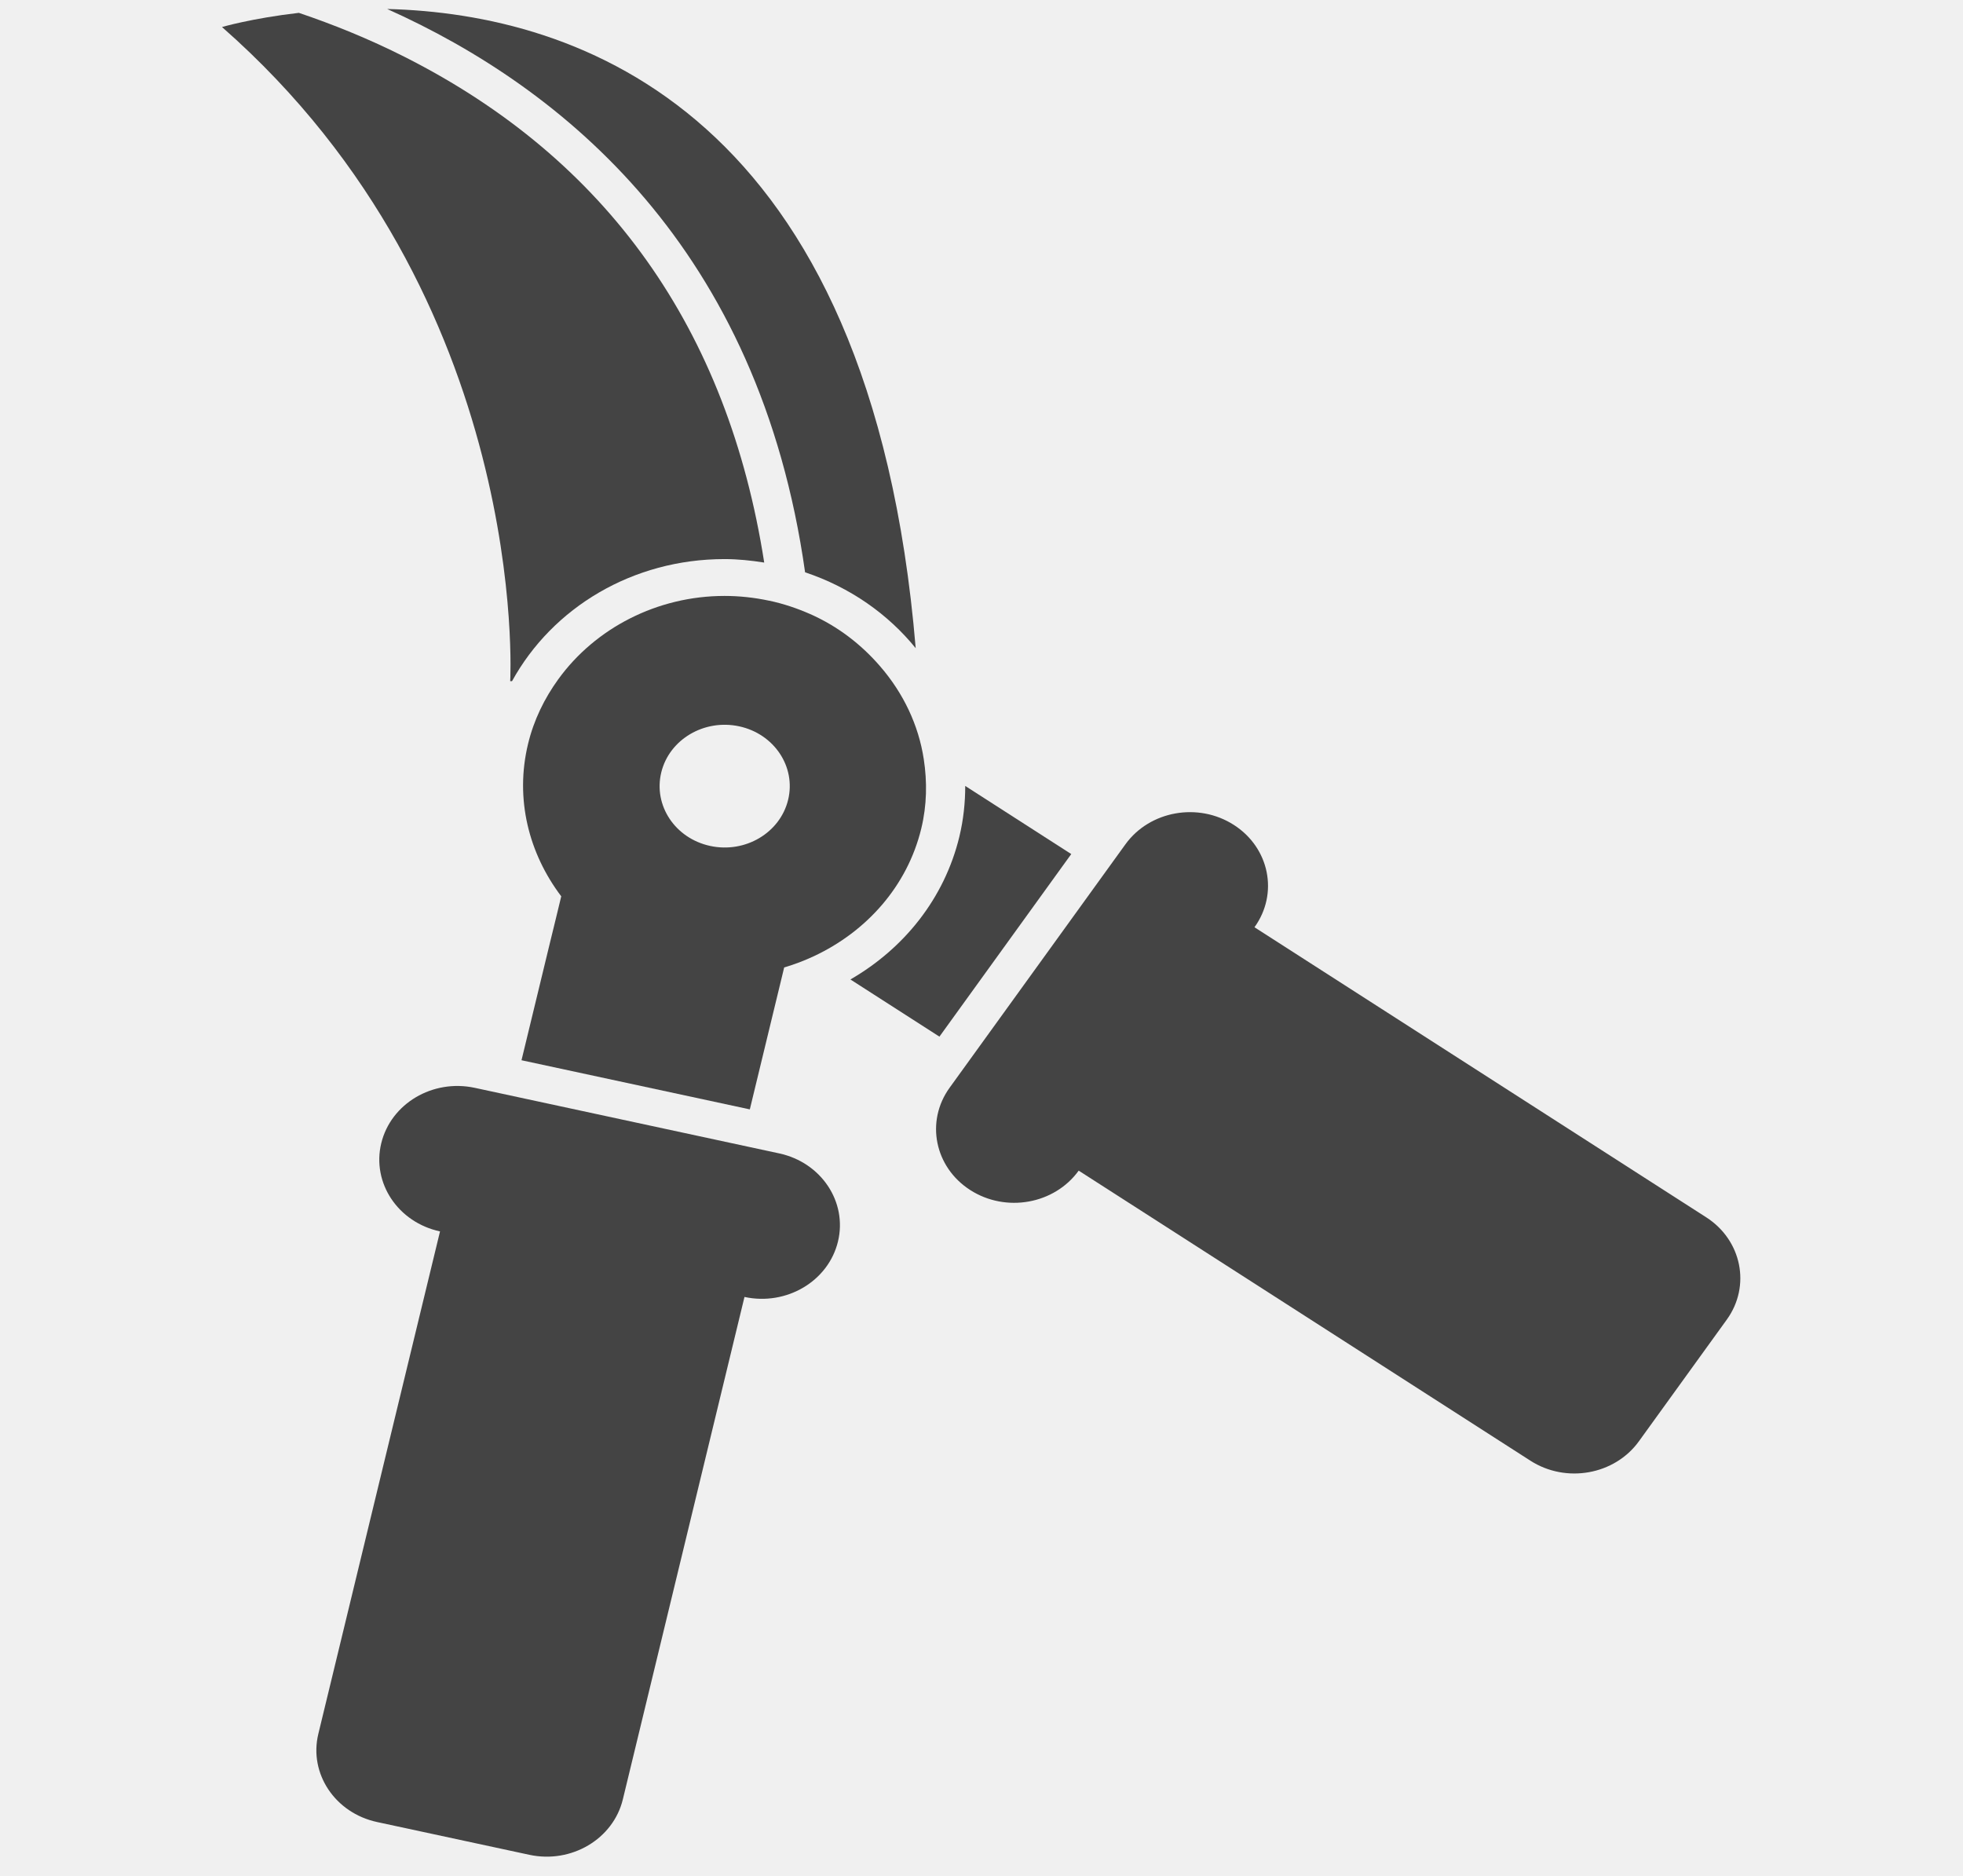
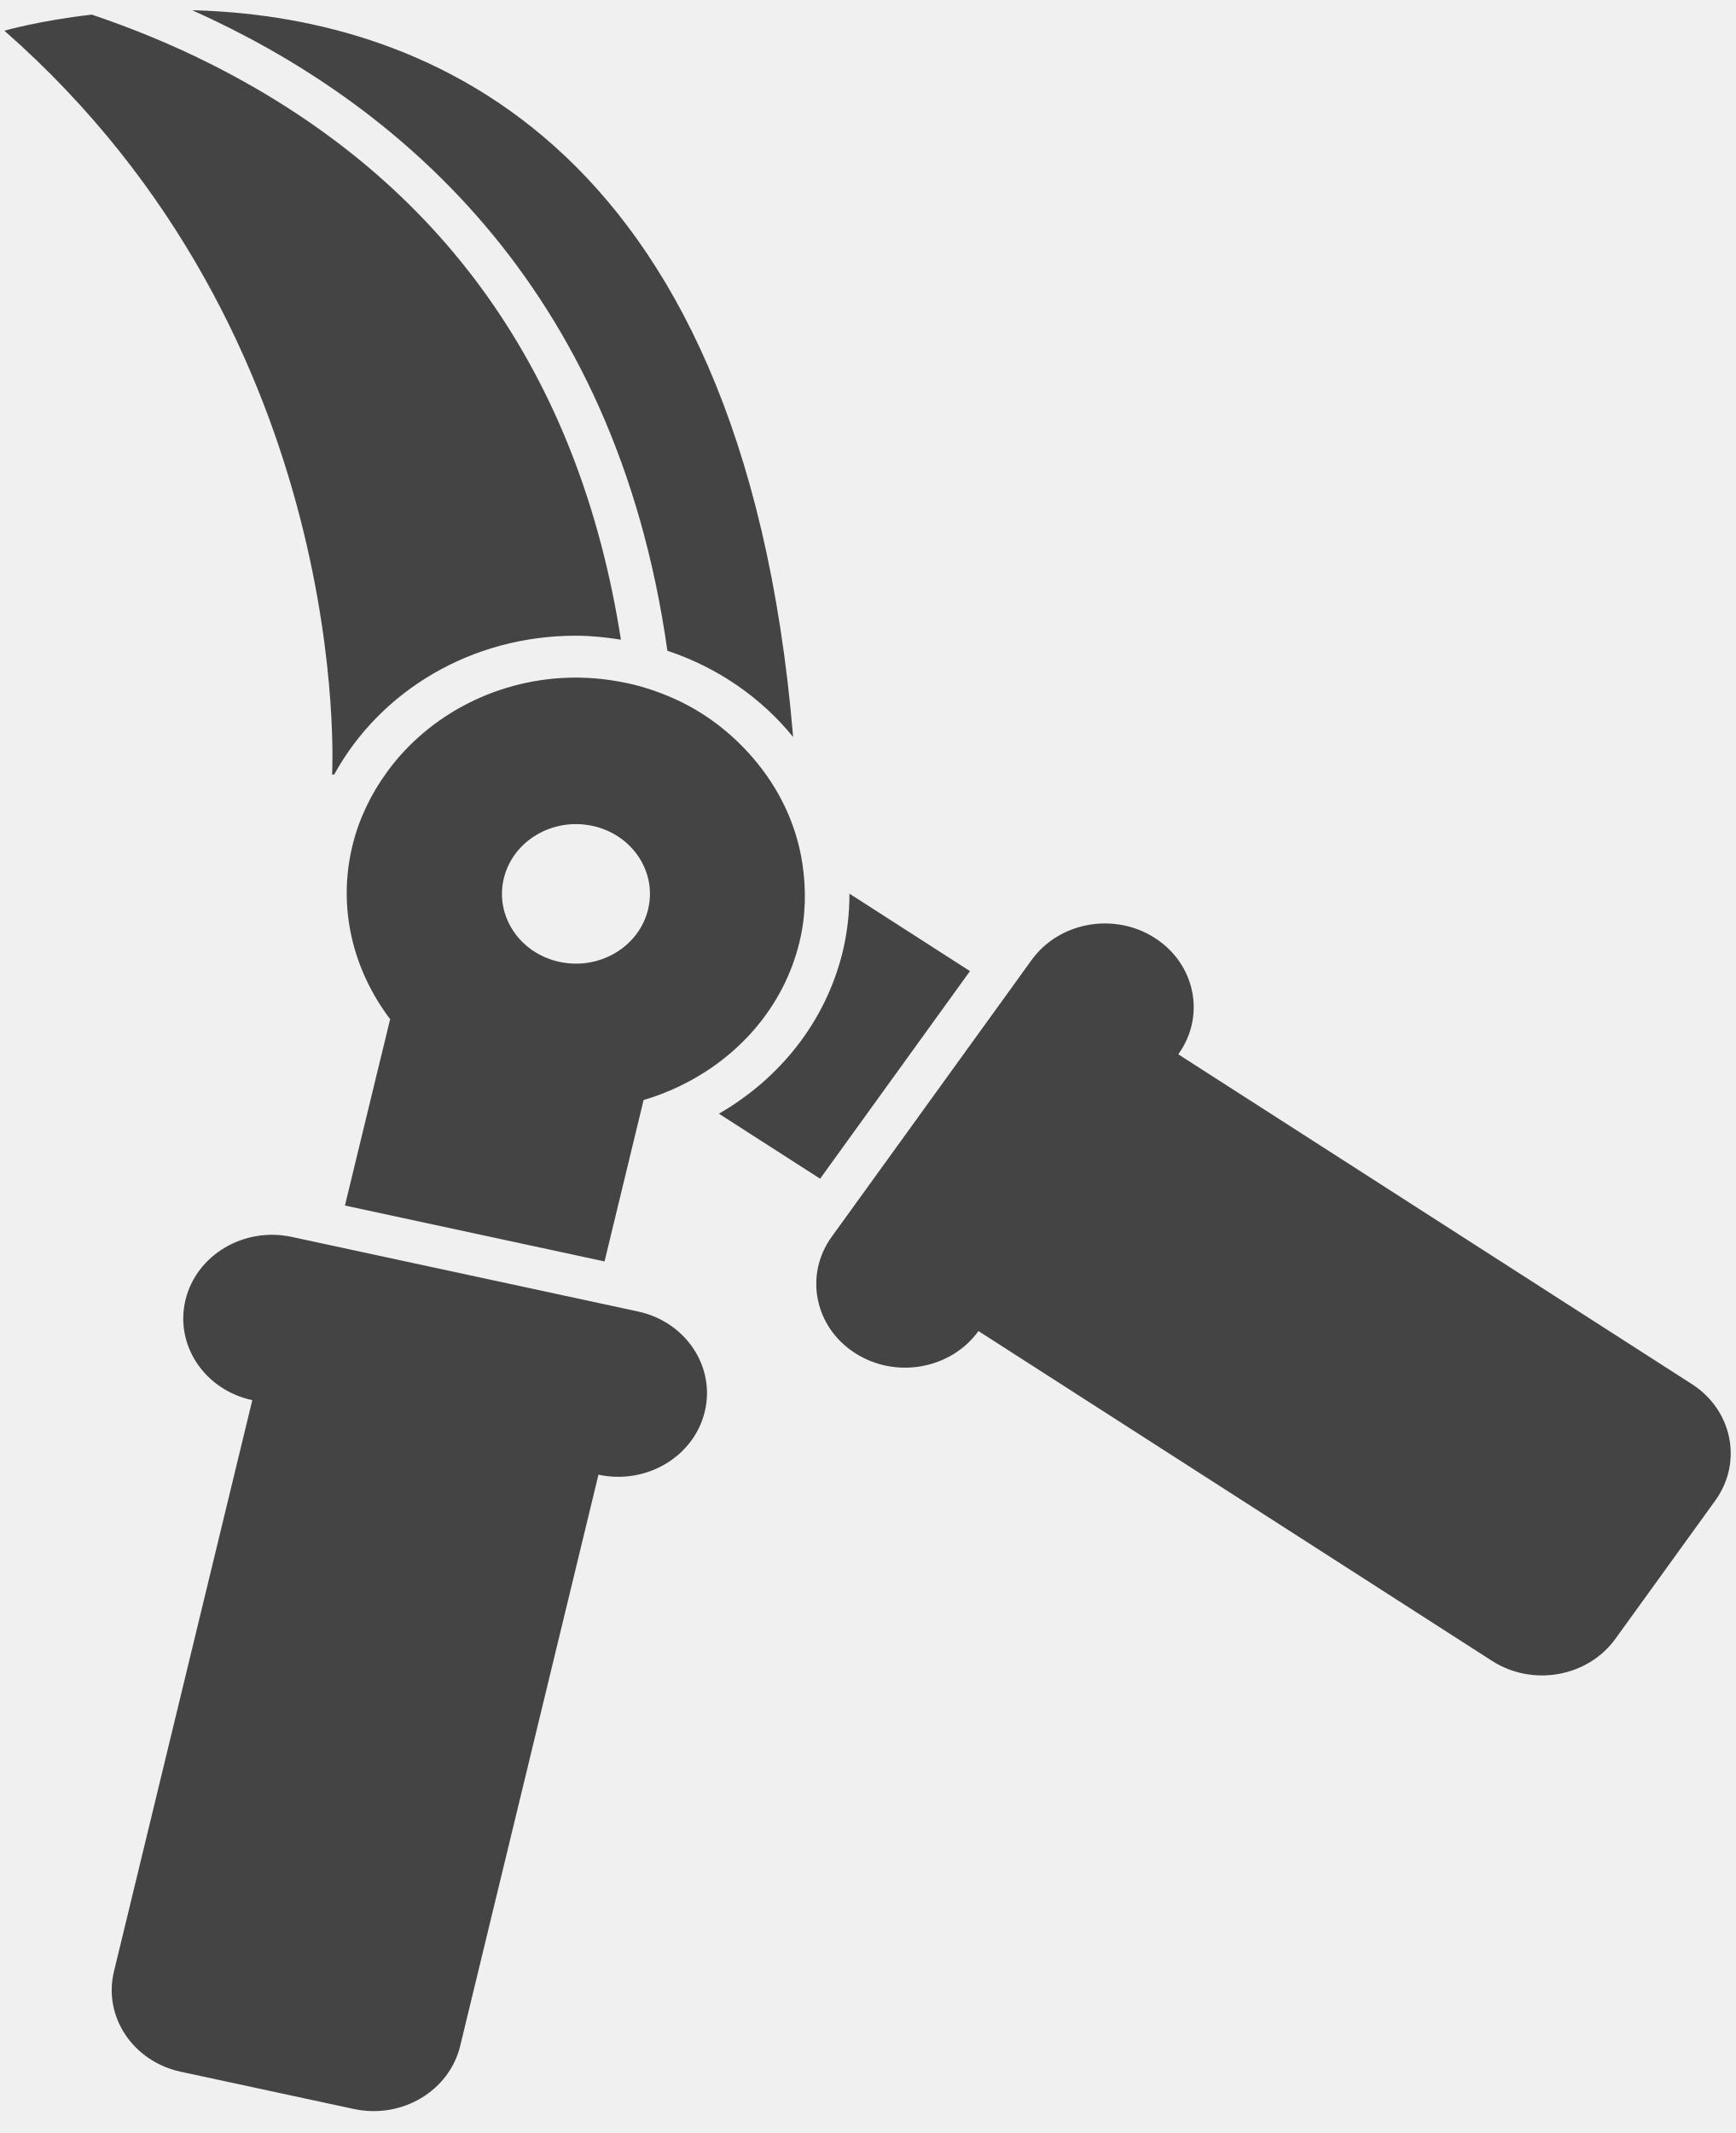
- <svg xmlns="http://www.w3.org/2000/svg" width="90" height="86" viewBox="0 0 90 86" fill="none">
-   <g clip-path="url(#clip0)">
-     <path d="M10.178 1.239C24.371 13.696 23.392 31.23 23.392 31.23L23.476 31.227C25.337 27.848 29.011 25.631 33.218 25.631C33.826 25.631 34.433 25.695 35.038 25.79C33.37 15.104 27.848 7.311 18.57 2.617C16.909 1.777 15.264 1.117 13.702 0.589C11.541 0.839 10.178 1.239 10.178 1.239Z" fill="#444444" />
-     <path d="M41.983 29.715C39.923 5.085 26.491 0.633 17.751 0.412C25.851 4.042 34.818 11.391 36.912 26.237C38.976 26.925 40.716 28.154 41.983 29.715Z" fill="#444444" />
-     <path d="M78.226 55.806L57.515 42.509C58.628 40.968 58.205 38.868 56.572 37.819C54.938 36.769 52.711 37.167 51.598 38.708L43.538 49.866C42.425 51.407 42.847 53.507 44.482 54.556C46.116 55.606 48.342 55.208 49.456 53.667L70.167 66.965C71.801 68.015 74.027 67.616 75.14 66.076L79.171 60.496C80.282 58.956 79.86 56.856 78.226 55.806Z" fill="#444444" />
-     <path d="M49.115 39.154L44.254 36.031C44.254 36.799 44.173 37.577 43.985 38.357C43.301 41.184 41.451 43.482 38.99 44.903L43.071 47.524L49.115 39.154Z" fill="#444444" />
-     <path d="M17.289 83.53L24.269 85.032C26.197 85.447 28.115 84.31 28.556 82.492L34.133 59.458C36.06 59.873 37.979 58.736 38.419 56.919C38.859 55.101 37.653 53.292 35.725 52.877L21.767 49.871C19.839 49.456 17.921 50.593 17.48 52.411C17.04 54.228 18.246 56.038 20.174 56.453L14.595 79.489C14.155 81.306 15.361 83.115 17.289 83.53Z" fill="#444444" />
-     <path d="M25.22 43.197L23.91 48.606L34.378 50.859L35.504 46.206L35.728 45.283L35.953 44.352C36.426 44.213 36.88 44.039 37.321 43.833C39.721 42.709 41.595 40.637 42.239 37.983C42.499 36.909 42.511 35.843 42.355 34.815C42.116 33.232 41.41 31.769 40.356 30.55C39.494 29.551 38.416 28.711 37.135 28.147C36.551 27.891 35.935 27.681 35.282 27.541C35.279 27.54 35.273 27.54 35.27 27.54C34.581 27.393 33.894 27.32 33.217 27.32C30.142 27.32 27.296 28.789 25.594 31.143C24.962 32.017 24.475 33.006 24.211 34.101C23.598 36.631 24.25 39.134 25.732 41.091L25.469 42.179L25.22 43.197ZM36.134 36.666C35.767 38.18 34.169 39.128 32.562 38.782C30.955 38.436 29.951 36.929 30.317 35.414C30.684 33.9 32.283 32.952 33.89 33.298C35.495 33.644 36.501 35.152 36.134 36.666Z" fill="#444444" />
-   </g>
-   <defs>
-     <clipPath id="clip0">
-       <rect x="0.068" y="0.412" width="89.836" height="84.706" fill="white" />
-     </clipPath>
-   </defs>
+ <svg xmlns="http://www.w3.org/2000/svg" width="70" height="86" viewBox="0 0 70 86" fill="none">
+   <path fill-rule="evenodd" clip-rule="evenodd" d="M7.751 0.412C16.491 0.633 29.923 5.085 31.983 29.715C30.716 28.154 28.976 26.925 26.912 26.237C24.818 11.391 15.851 4.042 7.751 0.412ZM13.392 31.23C13.392 31.23 14.371 13.696 0.178 1.239C0.178 1.239 1.542 0.839 3.702 0.589C5.264 1.117 6.909 1.777 8.57 2.617C17.848 7.311 23.37 15.104 25.038 25.79C24.433 25.695 23.826 25.631 23.218 25.631C19.011 25.631 15.337 27.848 13.476 31.227L13.392 31.23ZM68.226 55.806L47.514 42.508C48.628 40.968 48.205 38.868 46.572 37.819C44.938 36.769 42.711 37.167 41.598 38.708L33.538 49.866C32.425 51.407 32.847 53.507 34.482 54.556C36.116 55.606 38.342 55.208 39.456 53.667L60.167 66.965C61.801 68.015 64.027 67.616 65.14 66.076L69.171 60.496C70.282 58.956 69.86 56.856 68.226 55.806ZM34.254 36.031L39.114 39.154L33.071 47.524L28.99 44.903C31.451 43.482 33.301 41.184 33.985 38.357C34.173 37.577 34.254 36.799 34.254 36.031ZM7.289 83.53L14.269 85.032C16.197 85.447 18.115 84.31 18.556 82.492L24.133 59.458C26.06 59.873 27.979 58.736 28.419 56.919C28.859 55.101 27.653 53.292 25.725 52.877L11.767 49.871C9.839 49.456 7.921 50.593 7.48 52.411C7.04 54.228 8.246 56.038 10.174 56.453L4.595 79.489C4.155 81.306 5.361 83.115 7.289 83.53ZM13.91 48.606L15.22 43.197L15.469 42.179L15.732 41.091C14.25 39.134 13.598 36.631 14.211 34.101C14.475 33.006 14.962 32.017 15.594 31.143C17.296 28.789 20.142 27.32 23.217 27.32C23.893 27.32 24.581 27.393 25.27 27.54C25.272 27.54 25.275 27.54 25.278 27.54C25.279 27.541 25.281 27.541 25.282 27.541C25.935 27.681 26.551 27.891 27.135 28.147C28.416 28.711 29.494 29.551 30.356 30.55C31.41 31.769 32.116 33.232 32.355 34.815C32.511 35.843 32.499 36.909 32.239 37.983C31.595 40.637 29.721 42.709 27.321 43.833C26.88 44.039 26.426 44.213 25.953 44.352L25.728 45.283L25.504 46.206L24.378 50.859L13.91 48.606ZM22.562 38.782C24.169 39.128 25.767 38.18 26.134 36.666C26.501 35.152 25.495 33.644 23.89 33.298C22.283 32.952 20.684 33.9 20.317 35.414C19.951 36.929 20.955 38.436 22.562 38.782Z" fill="#444444" />
</svg>
